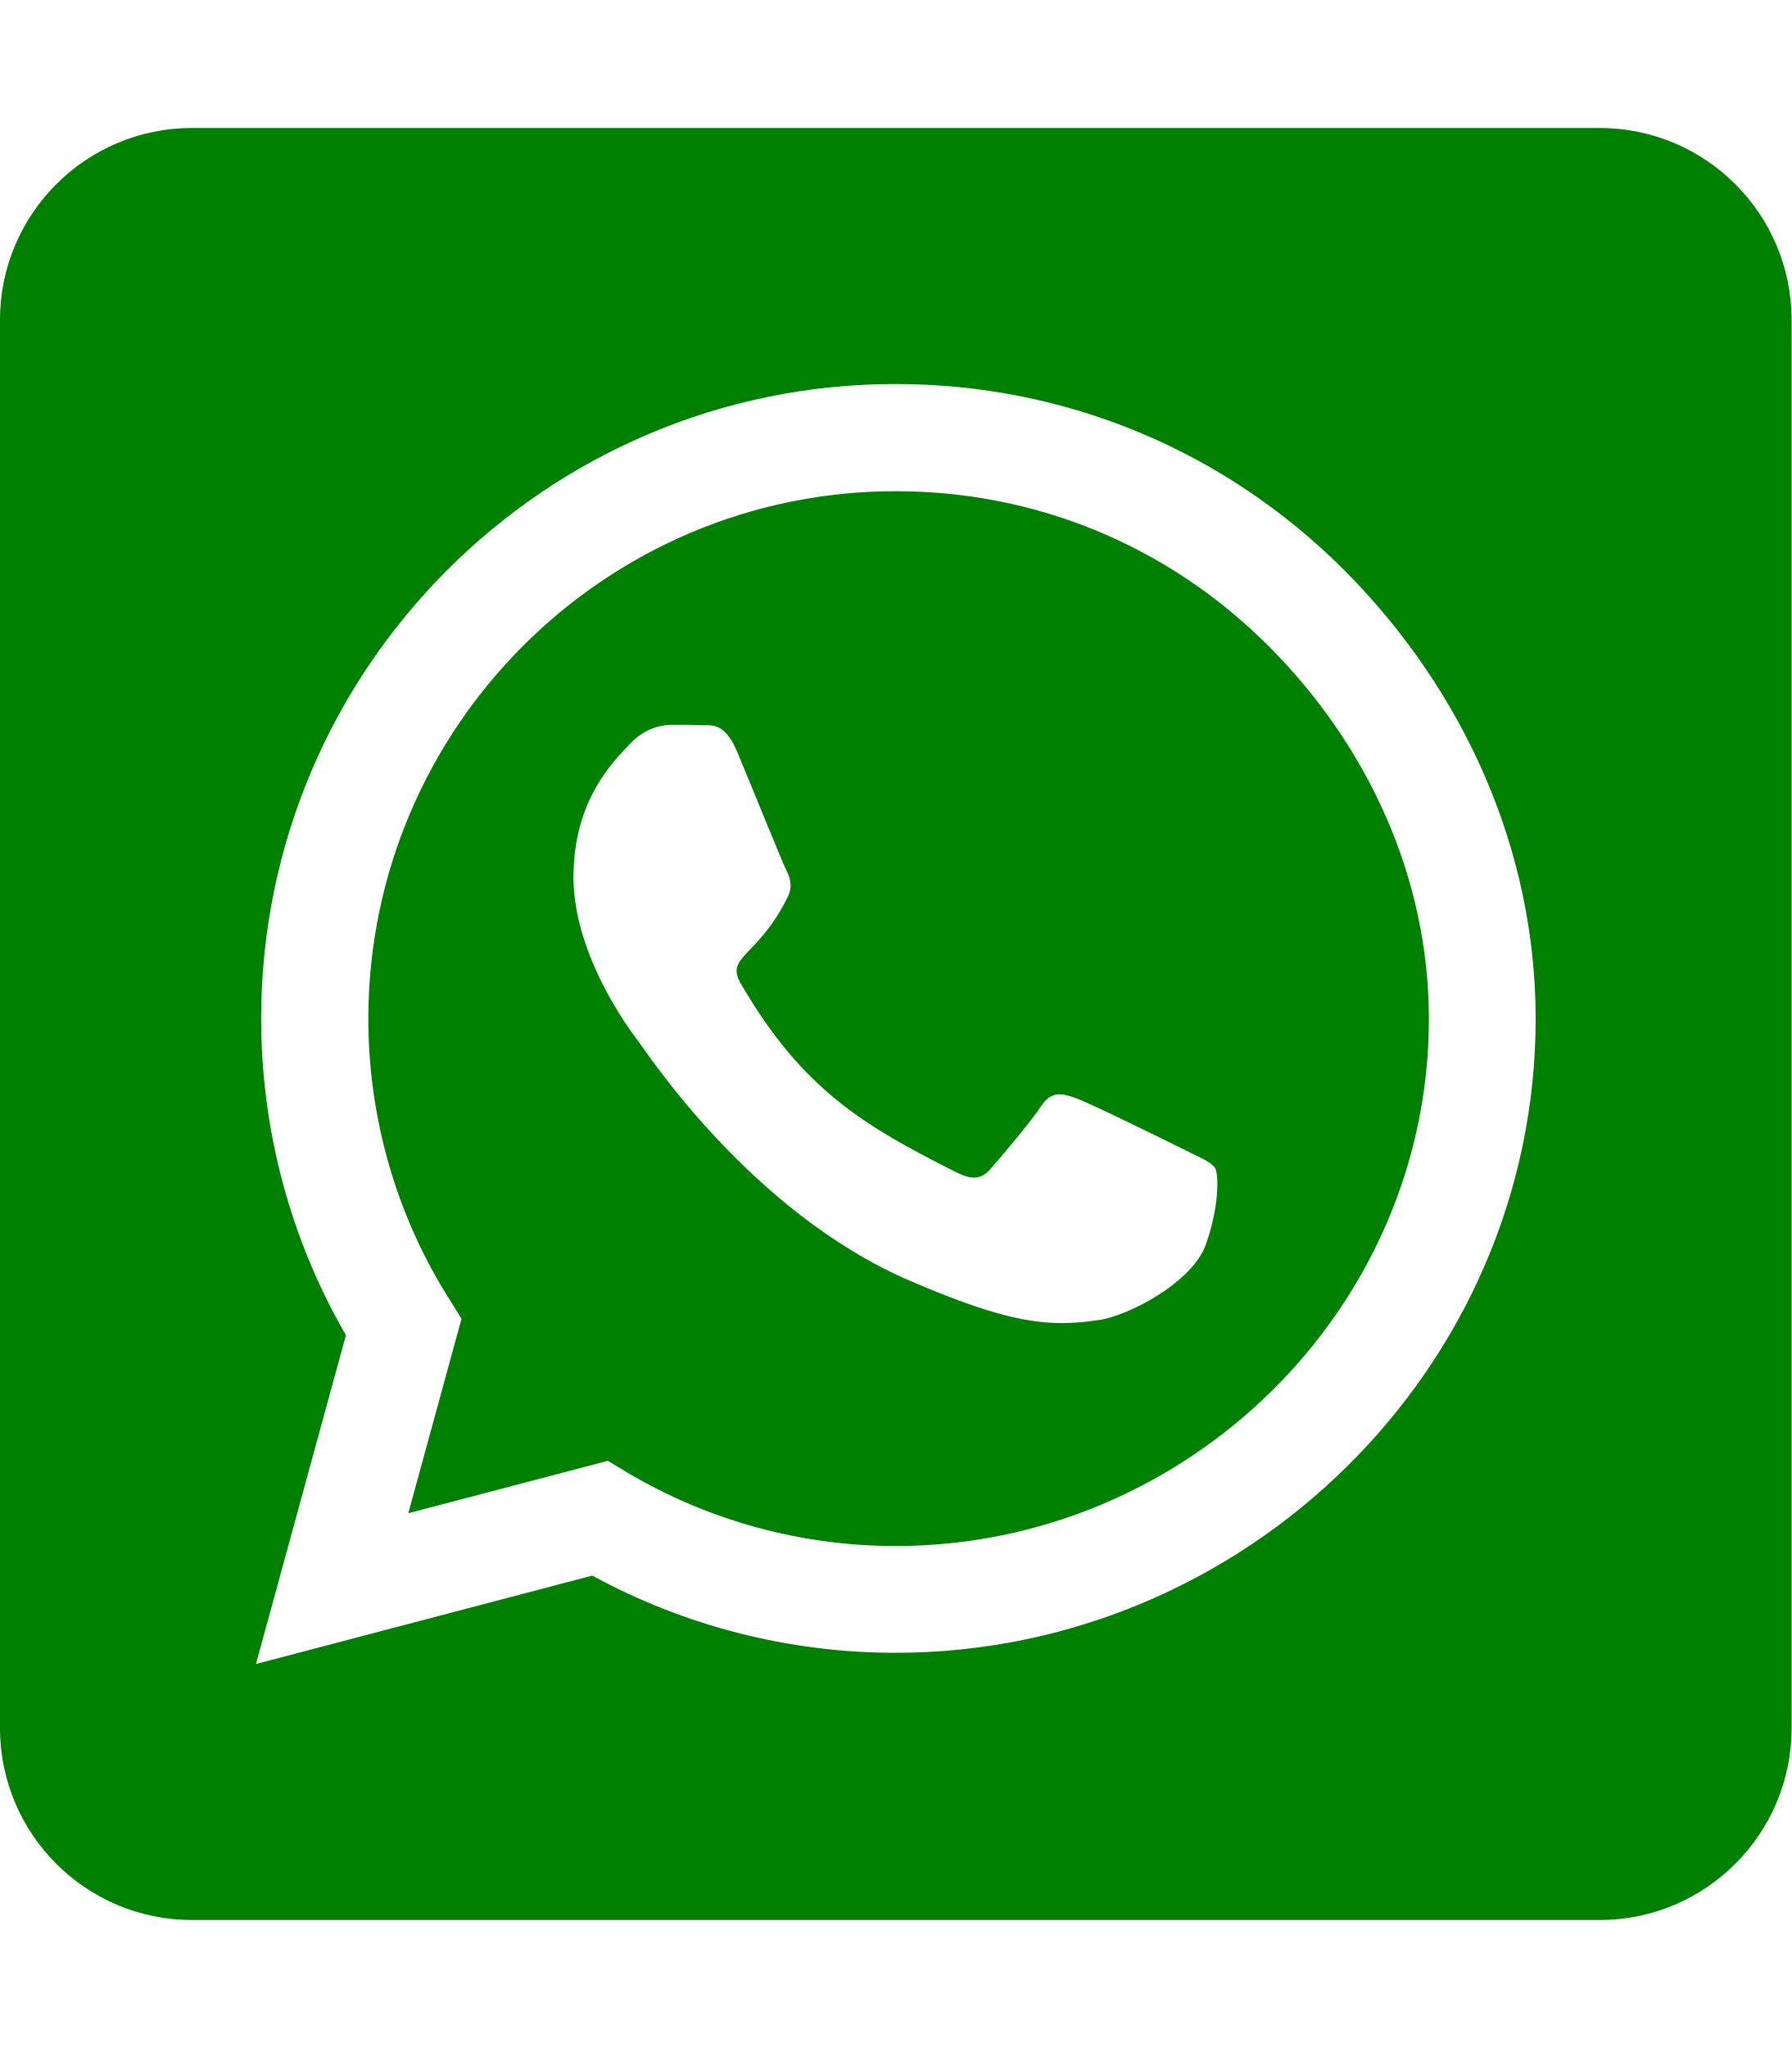
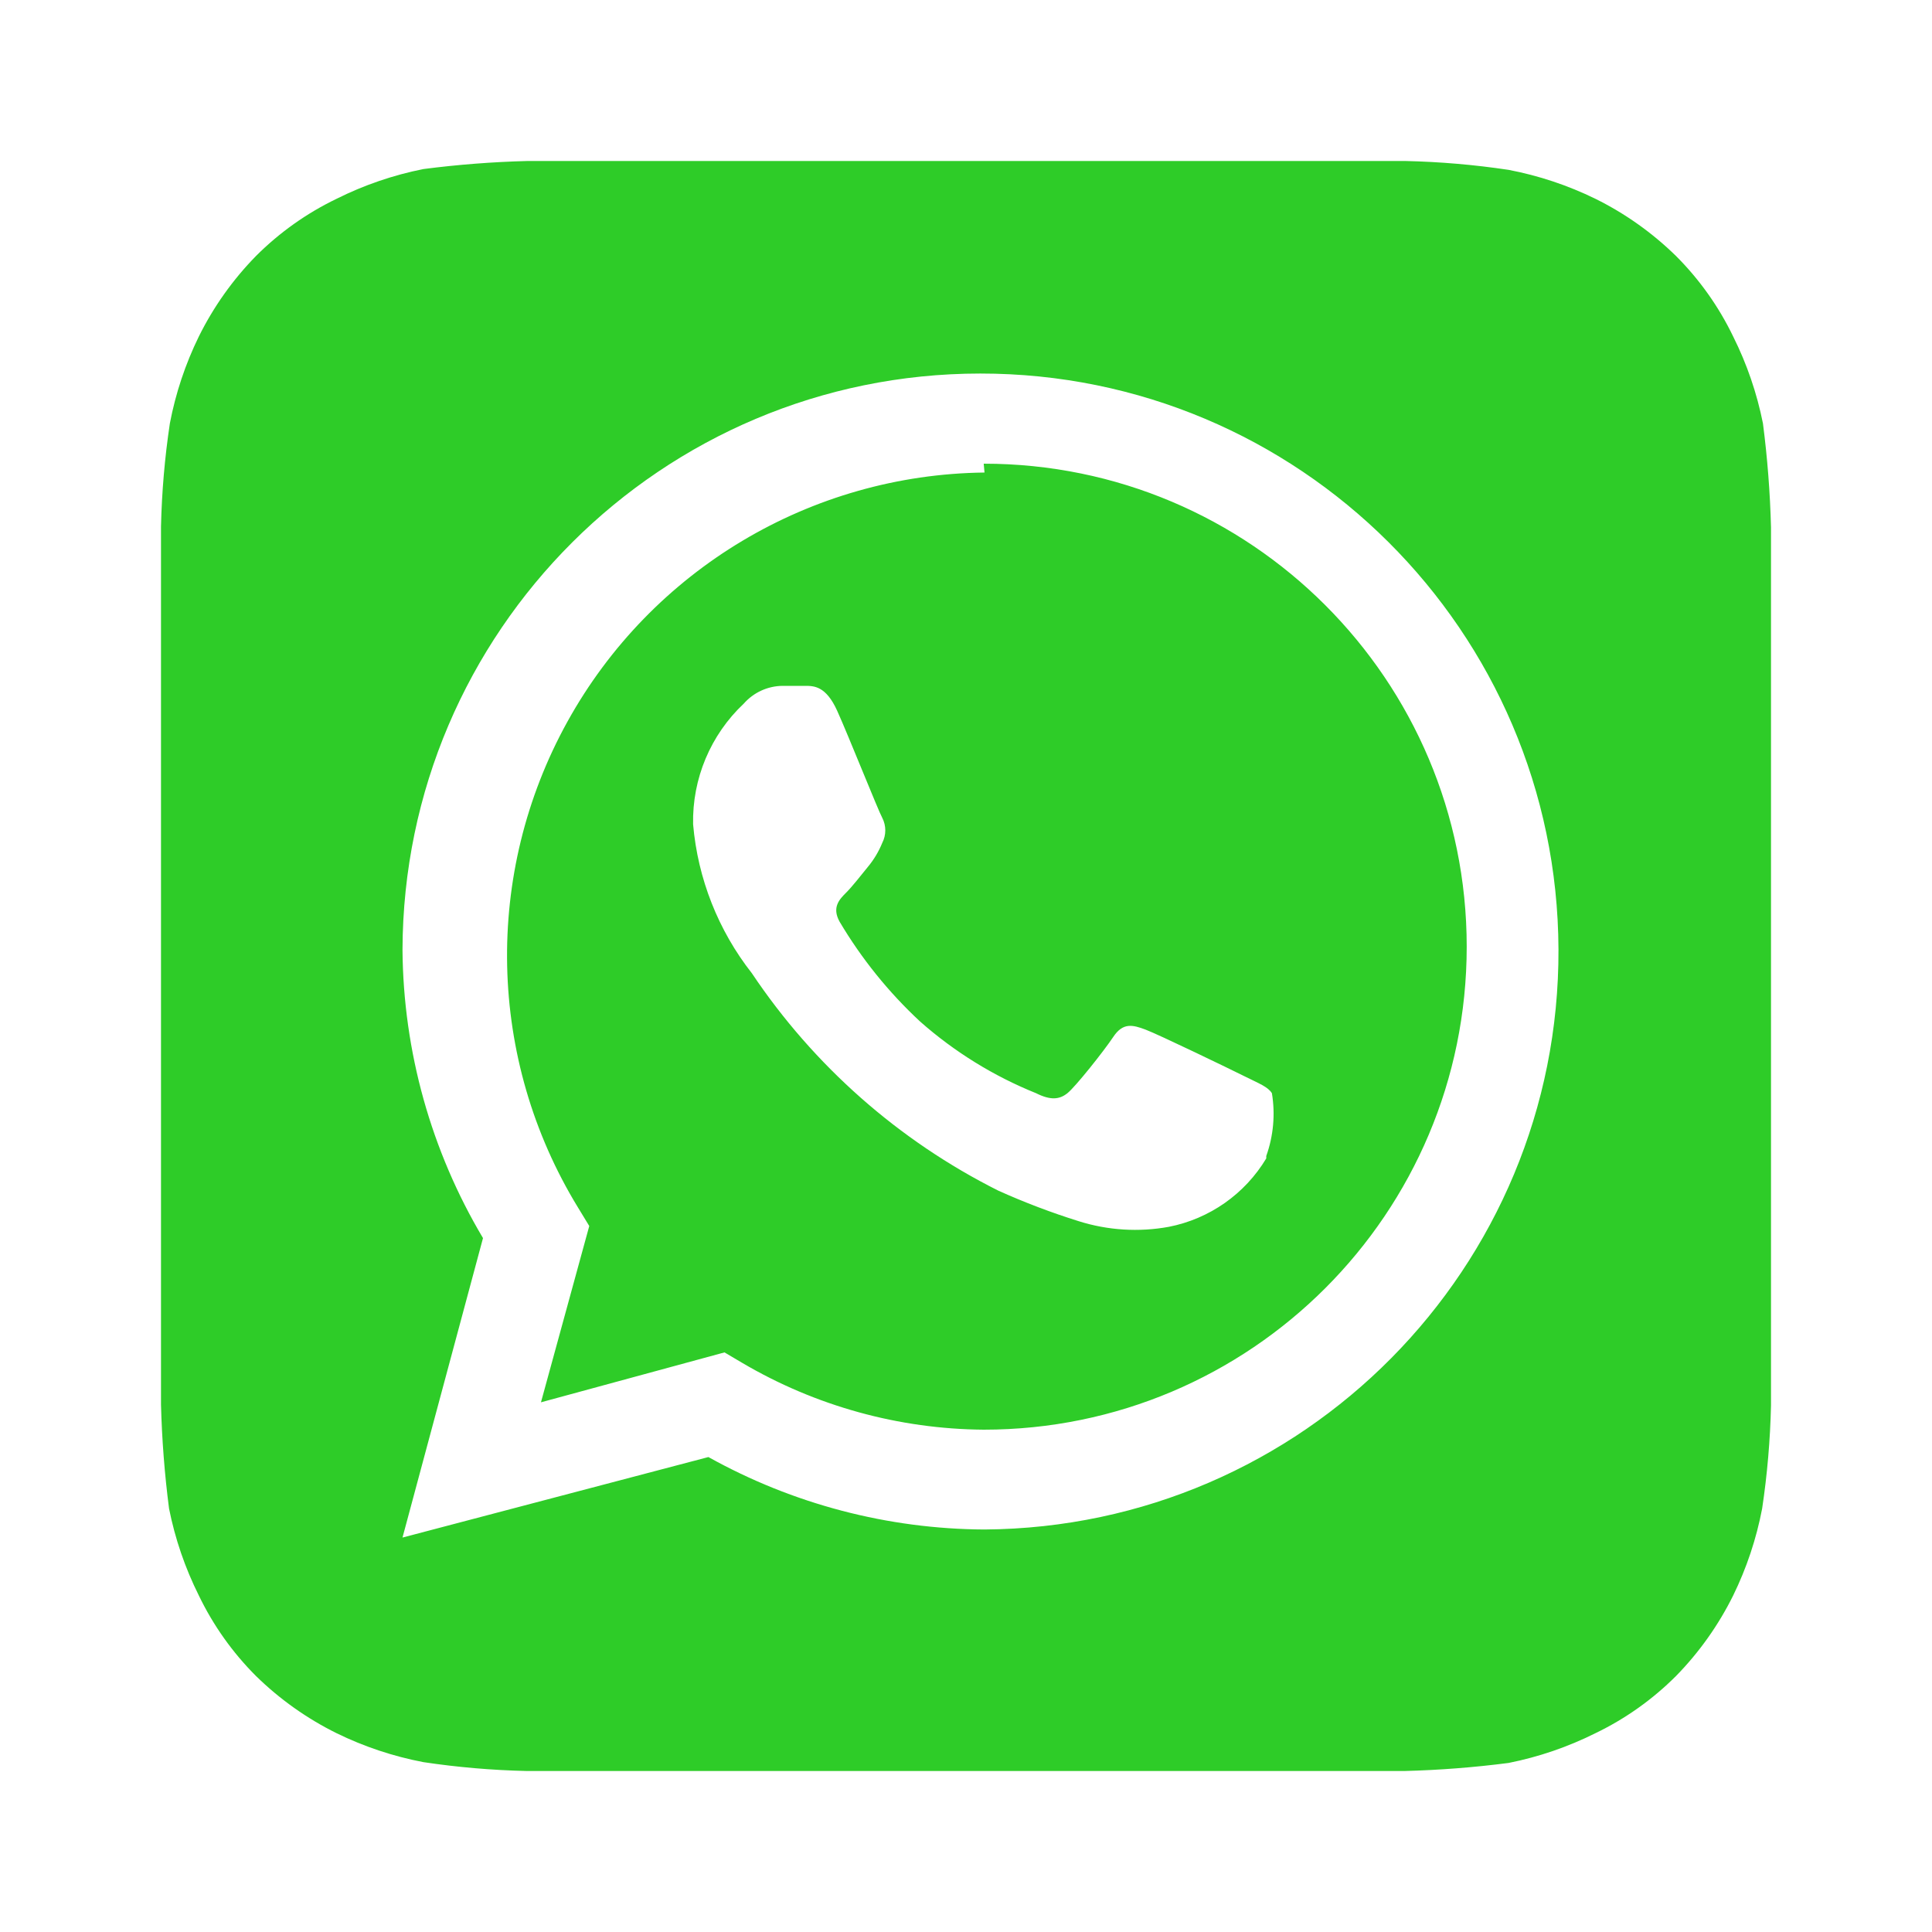
- <svg xmlns="http://www.w3.org/2000/svg" fill="green" height="1em" viewBox="0 0 448 512">
-   <path d="M224 122.8c-72.7 0-131.8 59.1-131.9 131.8 0 24.9 7 49.2 20.2 70.1l3.1 5-13.3 48.6 49.9-13.1 4.8 2.9c20.2 12 43.4 18.4 67.1 18.4h.1c72.6 0 133.3-59.1 133.3-131.8 0-35.2-15.2-68.3-40.1-93.2-25-25-58-38.7-93.2-38.7zm77.5 188.4c-3.3 9.3-19.1 17.7-26.7 18.8-12.6 1.9-22.4.9-47.5-9.9-39.7-17.2-65.7-57.2-67.7-59.8-2-2.6-16.2-21.5-16.2-41s10.2-29.1 13.9-33.1c3.6-4 7.9-5 10.6-5 2.6 0 5.3 0 7.6.1 2.4.1 5.7-.9 8.9 6.8 3.3 7.9 11.2 27.4 12.2 29.4s1.7 4.3.3 6.9c-7.6 15.2-15.7 14.6-11.6 21.6 15.3 26.3 30.6 35.4 53.9 47.1 4 2 6.3 1.7 8.6-1 2.3-2.6 9.9-11.6 12.5-15.5 2.6-4 5.3-3.3 8.9-2 3.6 1.3 23.1 10.9 27.1 12.9s6.6 3 7.6 4.6c.9 1.9.9 9.9-2.4 19.1zM400 32H48C21.5 32 0 53.5 0 80v352c0 26.5 21.5 48 48 48h352c26.5 0 48-21.5 48-48V80c0-26.5-21.5-48-48-48zM223.9 413.2c-26.6 0-52.7-6.7-75.8-19.3L64 416l22.5-82.2c-13.9-24-21.2-51.3-21.2-79.3C65.4 167.1 136.5 96 223.9 96c42.4 0 82.2 16.5 112.2 46.5 29.9 30 47.9 69.8 47.9 112.2 0 87.4-72.7 158.5-160.1 158.5z" />
+ <svg xmlns="http://www.w3.org/2000/svg" width="24" height="24" viewBox="0 0 24 24">
+   <path fill="#2ecc28" d="M22 6.55a12.61 12.61 0 0 0-.1-1.29a4.29 4.29 0 0 0-.37-1.08a3.66 3.66 0 0 0-.71-1a3.91 3.91 0 0 0-1-.71a4.28 4.28 0 0 0-1.08-.36A10.21 10.21 0 0 0 17.46 2H6.55a12.61 12.61 0 0 0-1.29.1a4.29 4.29 0 0 0-1.08.37a3.66 3.66 0 0 0-1 .71a3.91 3.91 0 0 0-.71 1a4.28 4.28 0 0 0-.36 1.08A10.21 10.21 0 0 0 2 6.54v10.91a12.61 12.61 0 0 0 .1 1.29a4.29 4.29 0 0 0 .37 1.08a3.66 3.66 0 0 0 .71 1a3.91 3.91 0 0 0 1 .71a4.28 4.28 0 0 0 1.08.36a10.21 10.21 0 0 0 1.28.11h10.91a12.61 12.61 0 0 0 1.29-.1a4.29 4.29 0 0 0 1.08-.37a3.66 3.66 0 0 0 1-.71a3.91 3.91 0 0 0 .71-1a4.28 4.28 0 0 0 .36-1.08a10.21 10.21 0 0 0 .11-1.28V6.55ZM12.23 19a7.12 7.12 0 0 1-3.43-.9l-3.8 1l1-3.72a7.11 7.11 0 0 1-1-3.58a7.18 7.18 0 1 1 7.23 7.2Zm0-13.13A6 6 0 0 0 7.18 15l.14.23l-.6 2.19L9 16.8l.22.13a6 6 0 0 0 3 .83a6 6 0 0 0 6-6a6 6 0 0 0-6-6Zm3.5 8.52a1.82 1.82 0 0 1-1.21.85a2.33 2.33 0 0 1-1.12-.07a8.9 8.9 0 0 1-1-.38a8 8 0 0 1-3.06-2.7a3.48 3.48 0 0 1-.73-1.85a2 2 0 0 1 .63-1.5a.65.65 0 0 1 .48-.22H10c.11 0 .26 0 .4.31s.51 1.24.56 1.33a.34.34 0 0 1 0 .31a1.14 1.14 0 0 1-.18.3c-.09.11-.19.24-.27.32s-.18.18-.08.36a5.56 5.56 0 0 0 1 1.24a5 5 0 0 0 1.44.89c.18.09.29.08.39 0s.45-.52.57-.7s.24-.15.4-.09s1.05.49 1.23.58s.29.13.34.21a1.56 1.56 0 0 1-.07.78Z" />
</svg>
